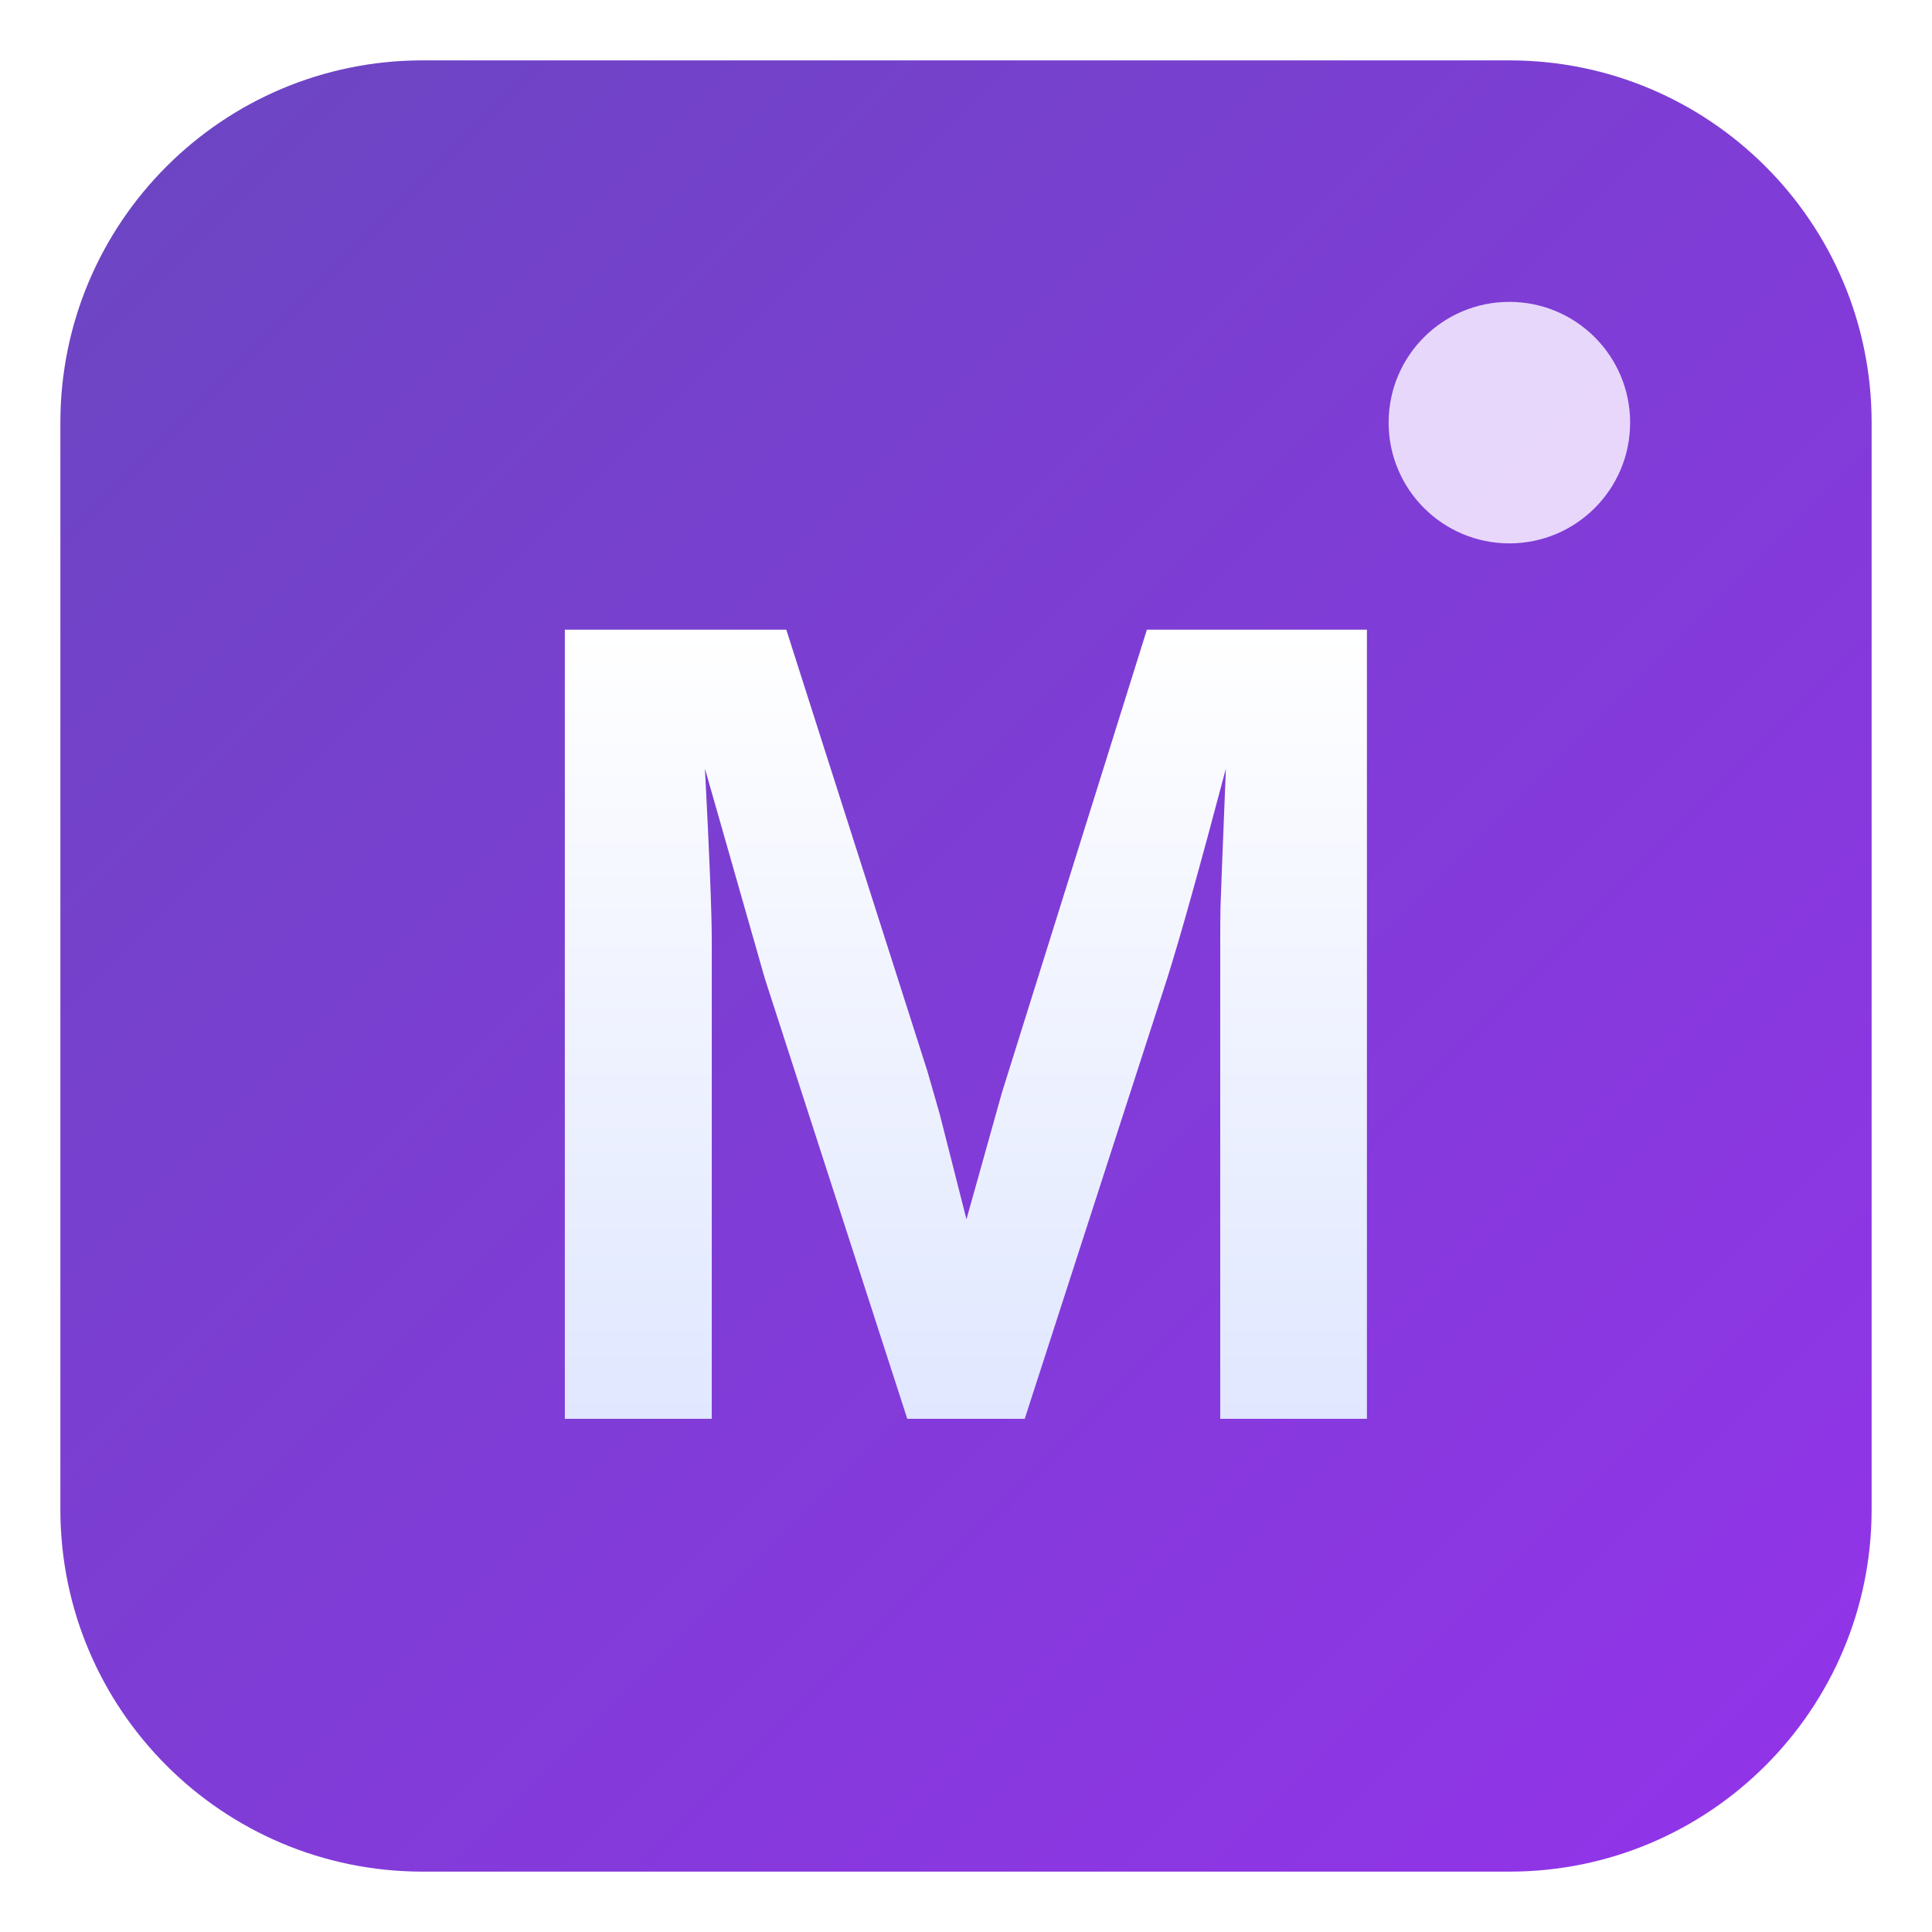
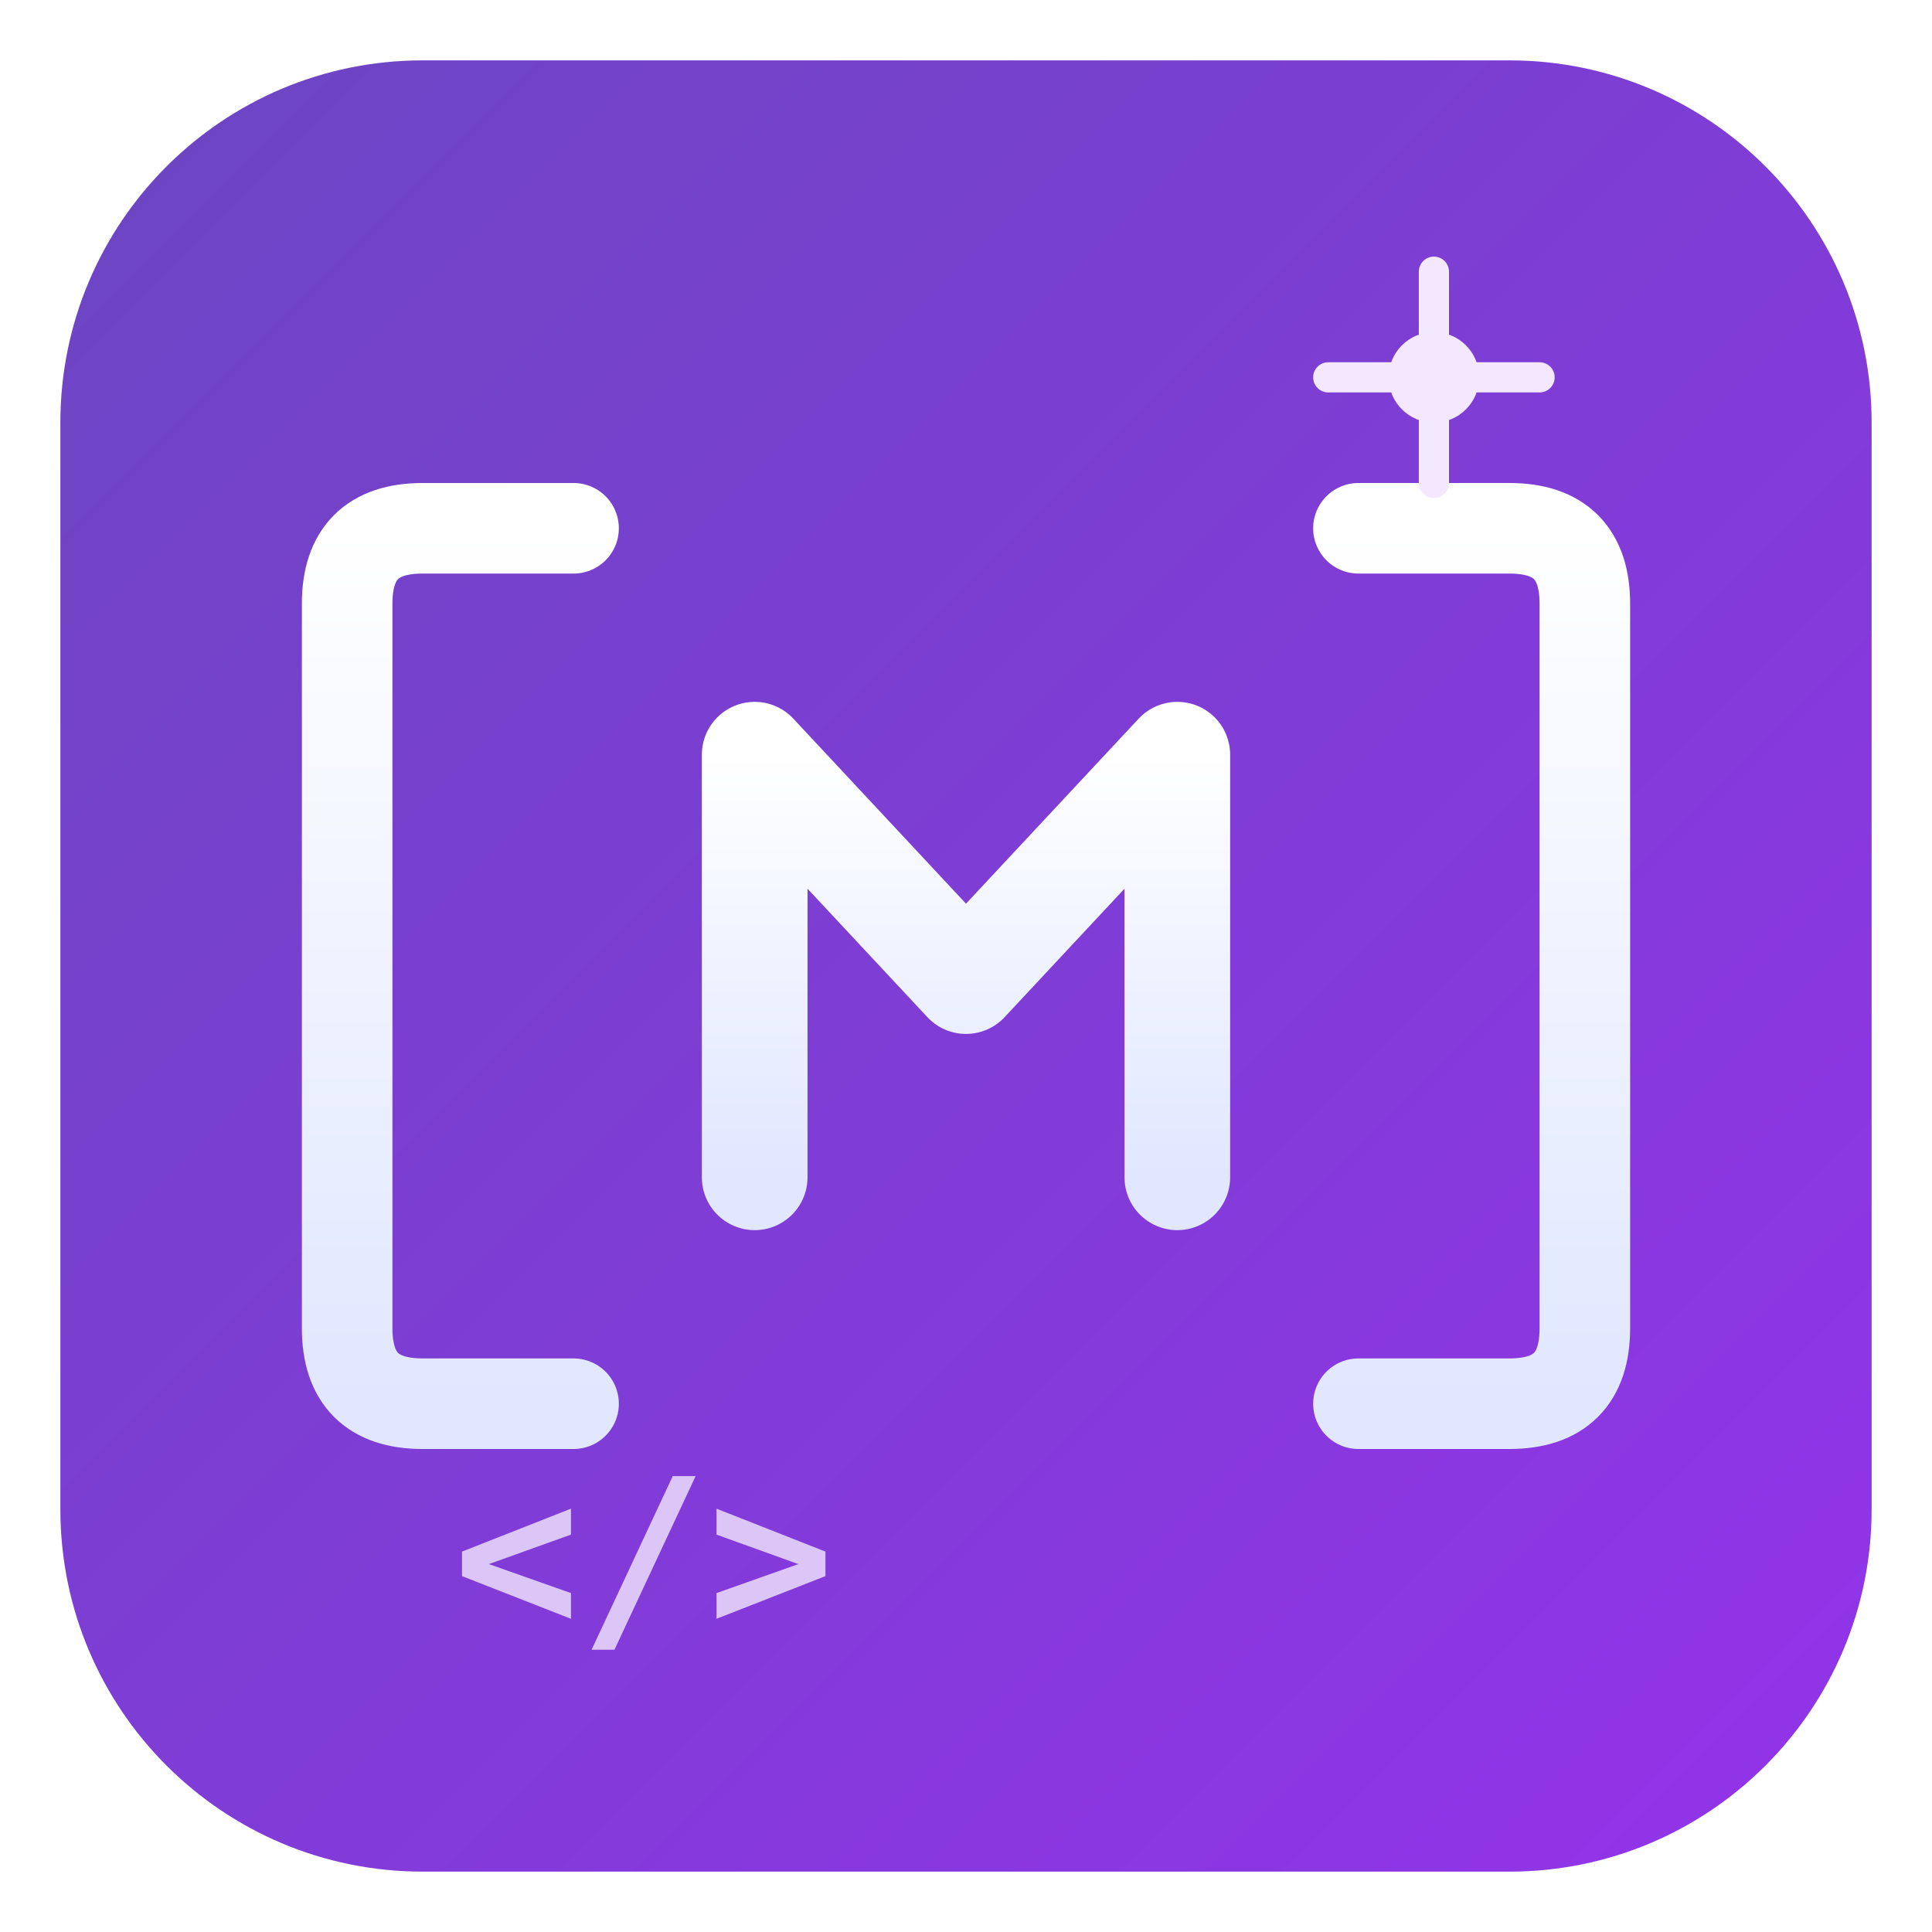
<svg xmlns="http://www.w3.org/2000/svg" width="128" height="128" viewBox="0 0 128 128" fill="none">
  <defs>
    <linearGradient id="bgGradientLight" x1="0%" y1="0%" x2="100%" y2="100%">
      <stop offset="0%" style="stop-color:#6B46C1;stop-opacity:1" />
      <stop offset="100%" style="stop-color:#9333EA;stop-opacity:1" />
    </linearGradient>
-     <linearGradient id="letterGradientLight" x1="0%" y1="0%" x2="0%" y2="100%">
+     <linearGradient id="accentGradientLight" x1="0%" y1="0%" x2="0%" y2="100%">
      <stop offset="0%" style="stop-color:#FFFFFF;stop-opacity:1" />
      <stop offset="100%" style="stop-color:#E0E7FF;stop-opacity:1" />
    </linearGradient>
  </defs>
  <rect x="4" y="4" width="120" height="120" rx="24" fill="url(#bgGradientLight)" />
-   <text x="64" y="94" font-family="Arial, sans-serif" font-size="76" font-weight="bold" fill="url(#letterGradientLight)" text-anchor="middle">M</text>
-   <circle cx="100" cy="28" r="8" fill="#F3E8FF" opacity="0.9" />
+   <path d="M 38 35 L 28 35 Q 23 35 23 40 L 23 88 Q 23 93 28 93 L 38 93" fill="none" stroke="url(#accentGradientLight)" stroke-width="6" stroke-linecap="round" />
+   <path d="M 90 35 L 100 35 Q 105 35 105 40 L 105 88 Q 105 93 100 93 L 90 93" fill="none" stroke="url(#accentGradientLight)" stroke-width="6" stroke-linecap="round" />
+   <path d="M 50 50 L 50 78 M 50 50 L 64 65 M 78 50 L 64 65 M 78 50 L 78 78" fill="none" stroke="url(#accentGradientLight)" stroke-width="7" stroke-linecap="round" stroke-linejoin="round" />
+   <g opacity="1">
+     <circle cx="95" cy="25" r="3" fill="#F3E8FF" />
+     <path d="M 95 18 L 95 32 M 88 25 L 102 25" stroke="#F3E8FF" stroke-width="2" stroke-linecap="round" />
+   </g>
+   <text x="30" y="108" font-family="monospace" font-size="14" font-weight="bold" fill="#F3E8FF" opacity="0.8">&lt;/&gt;</text>
</svg>
